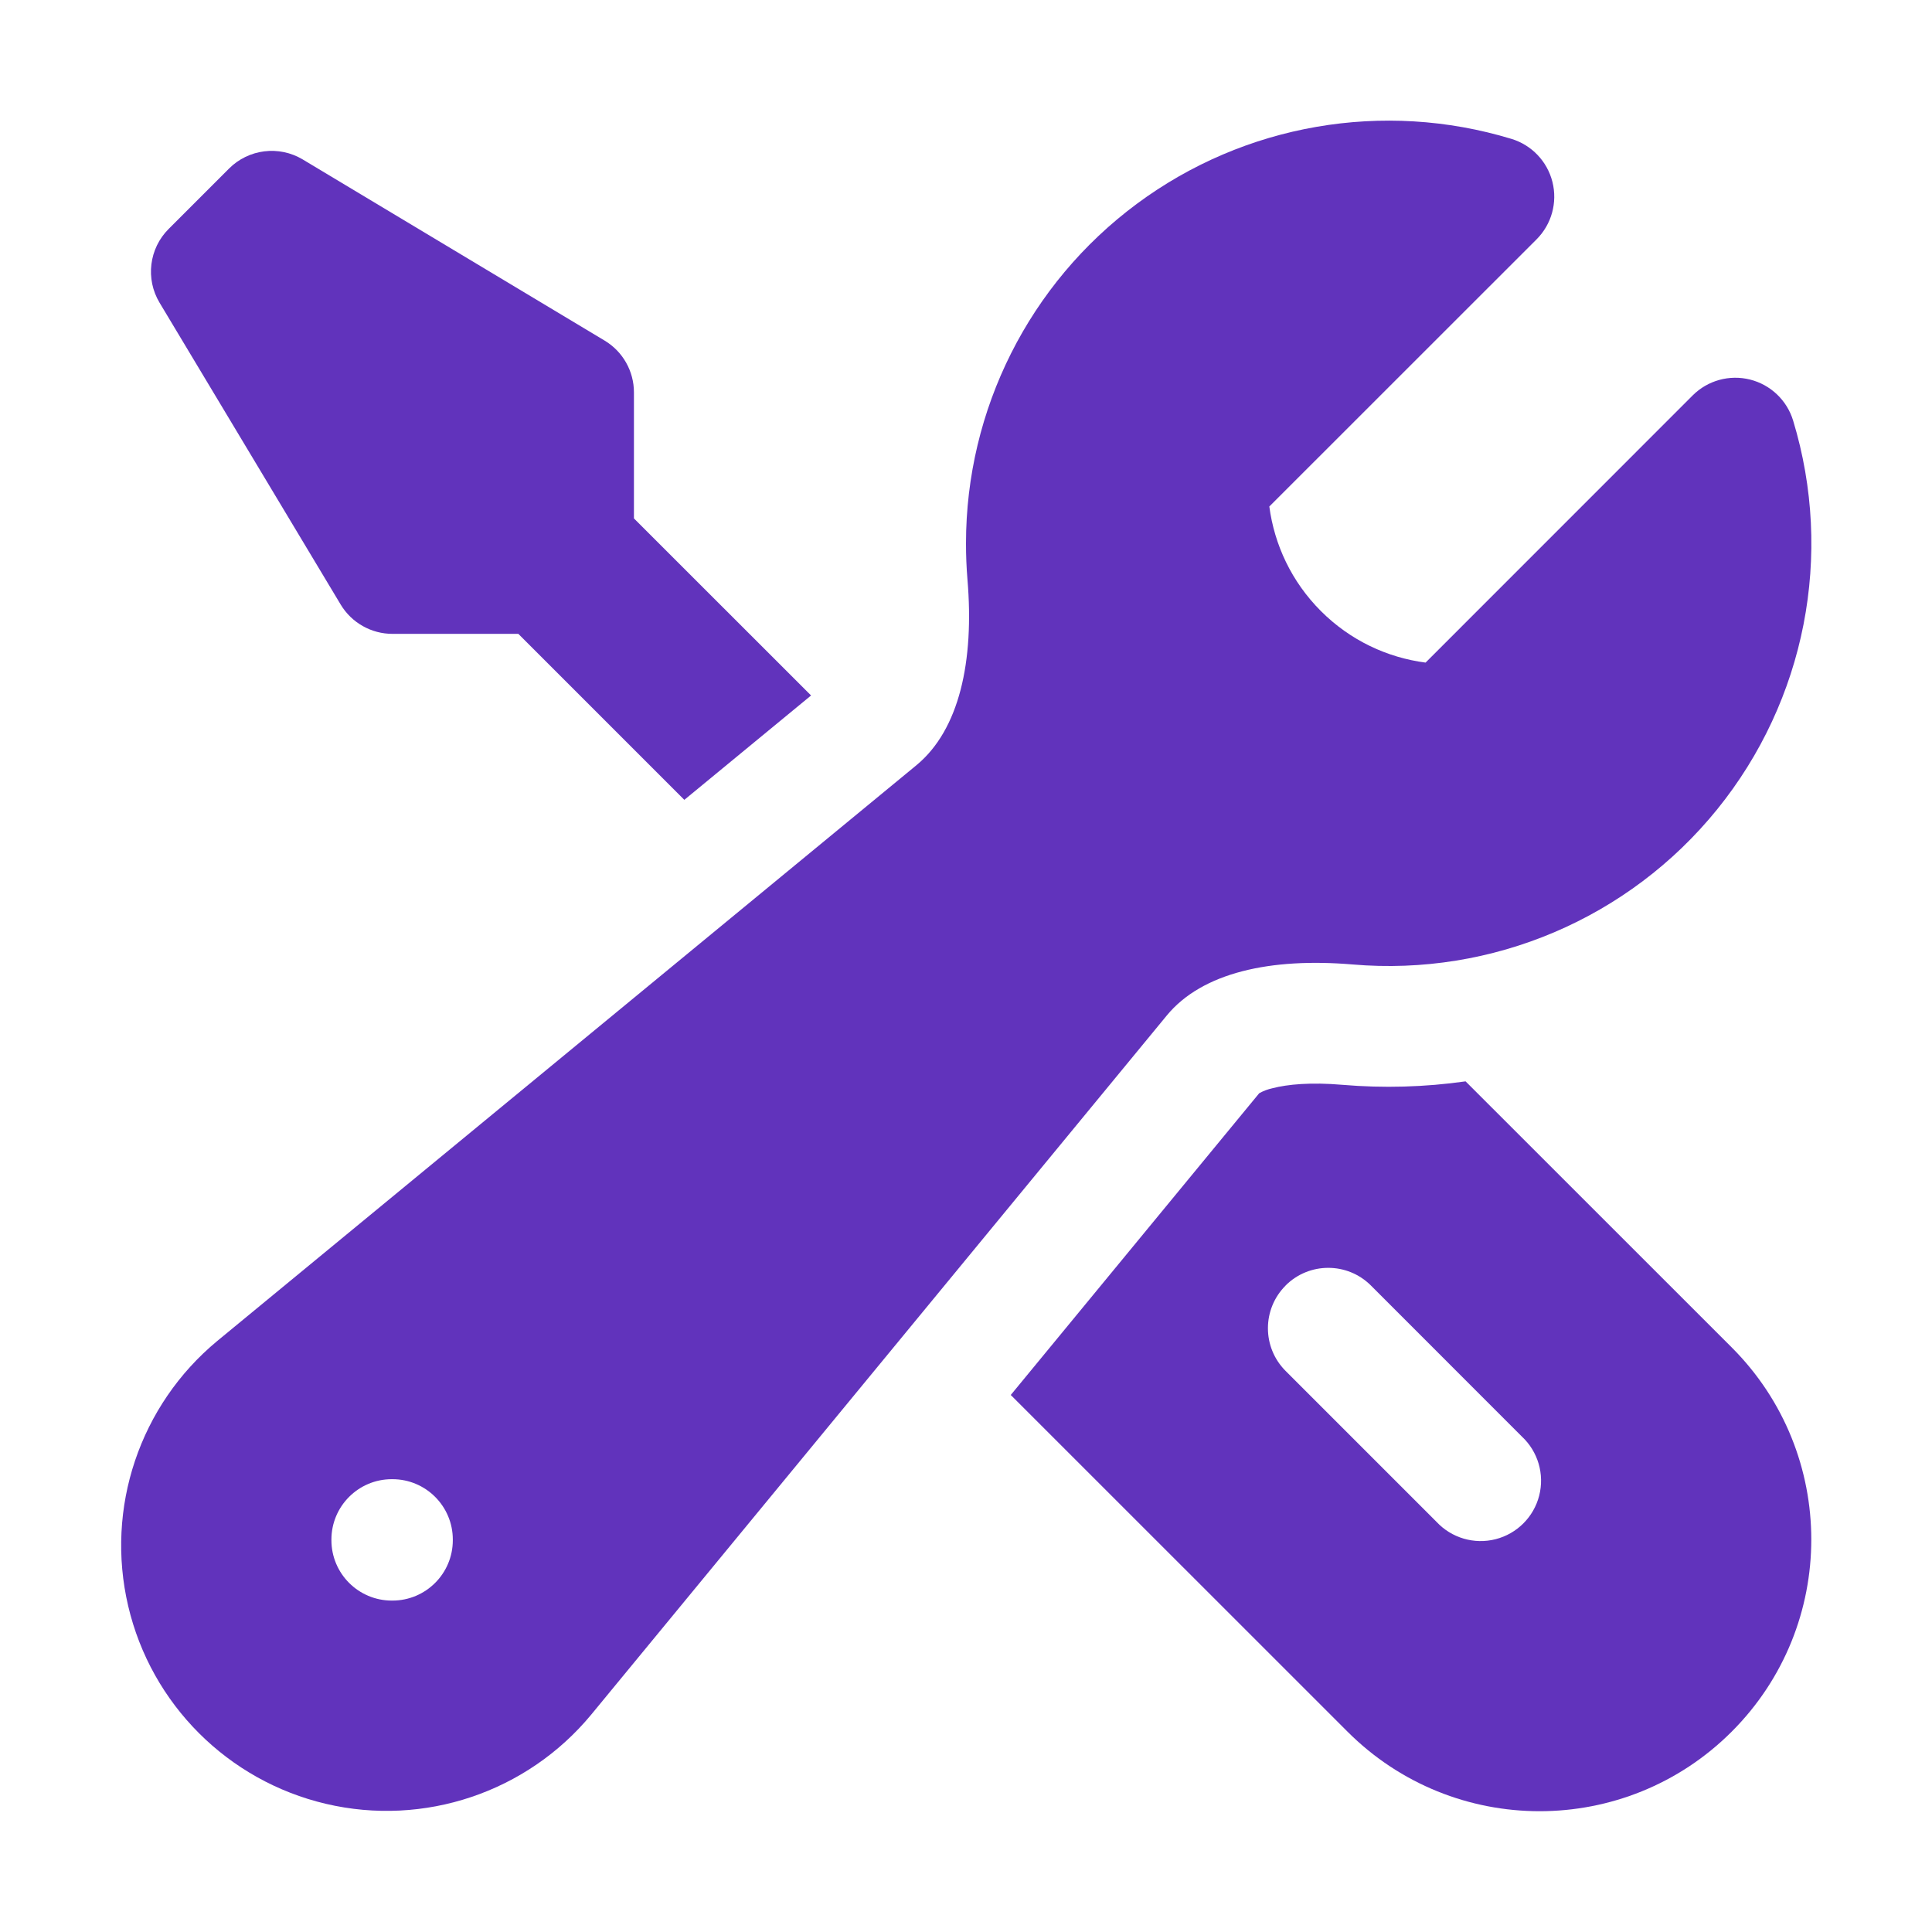
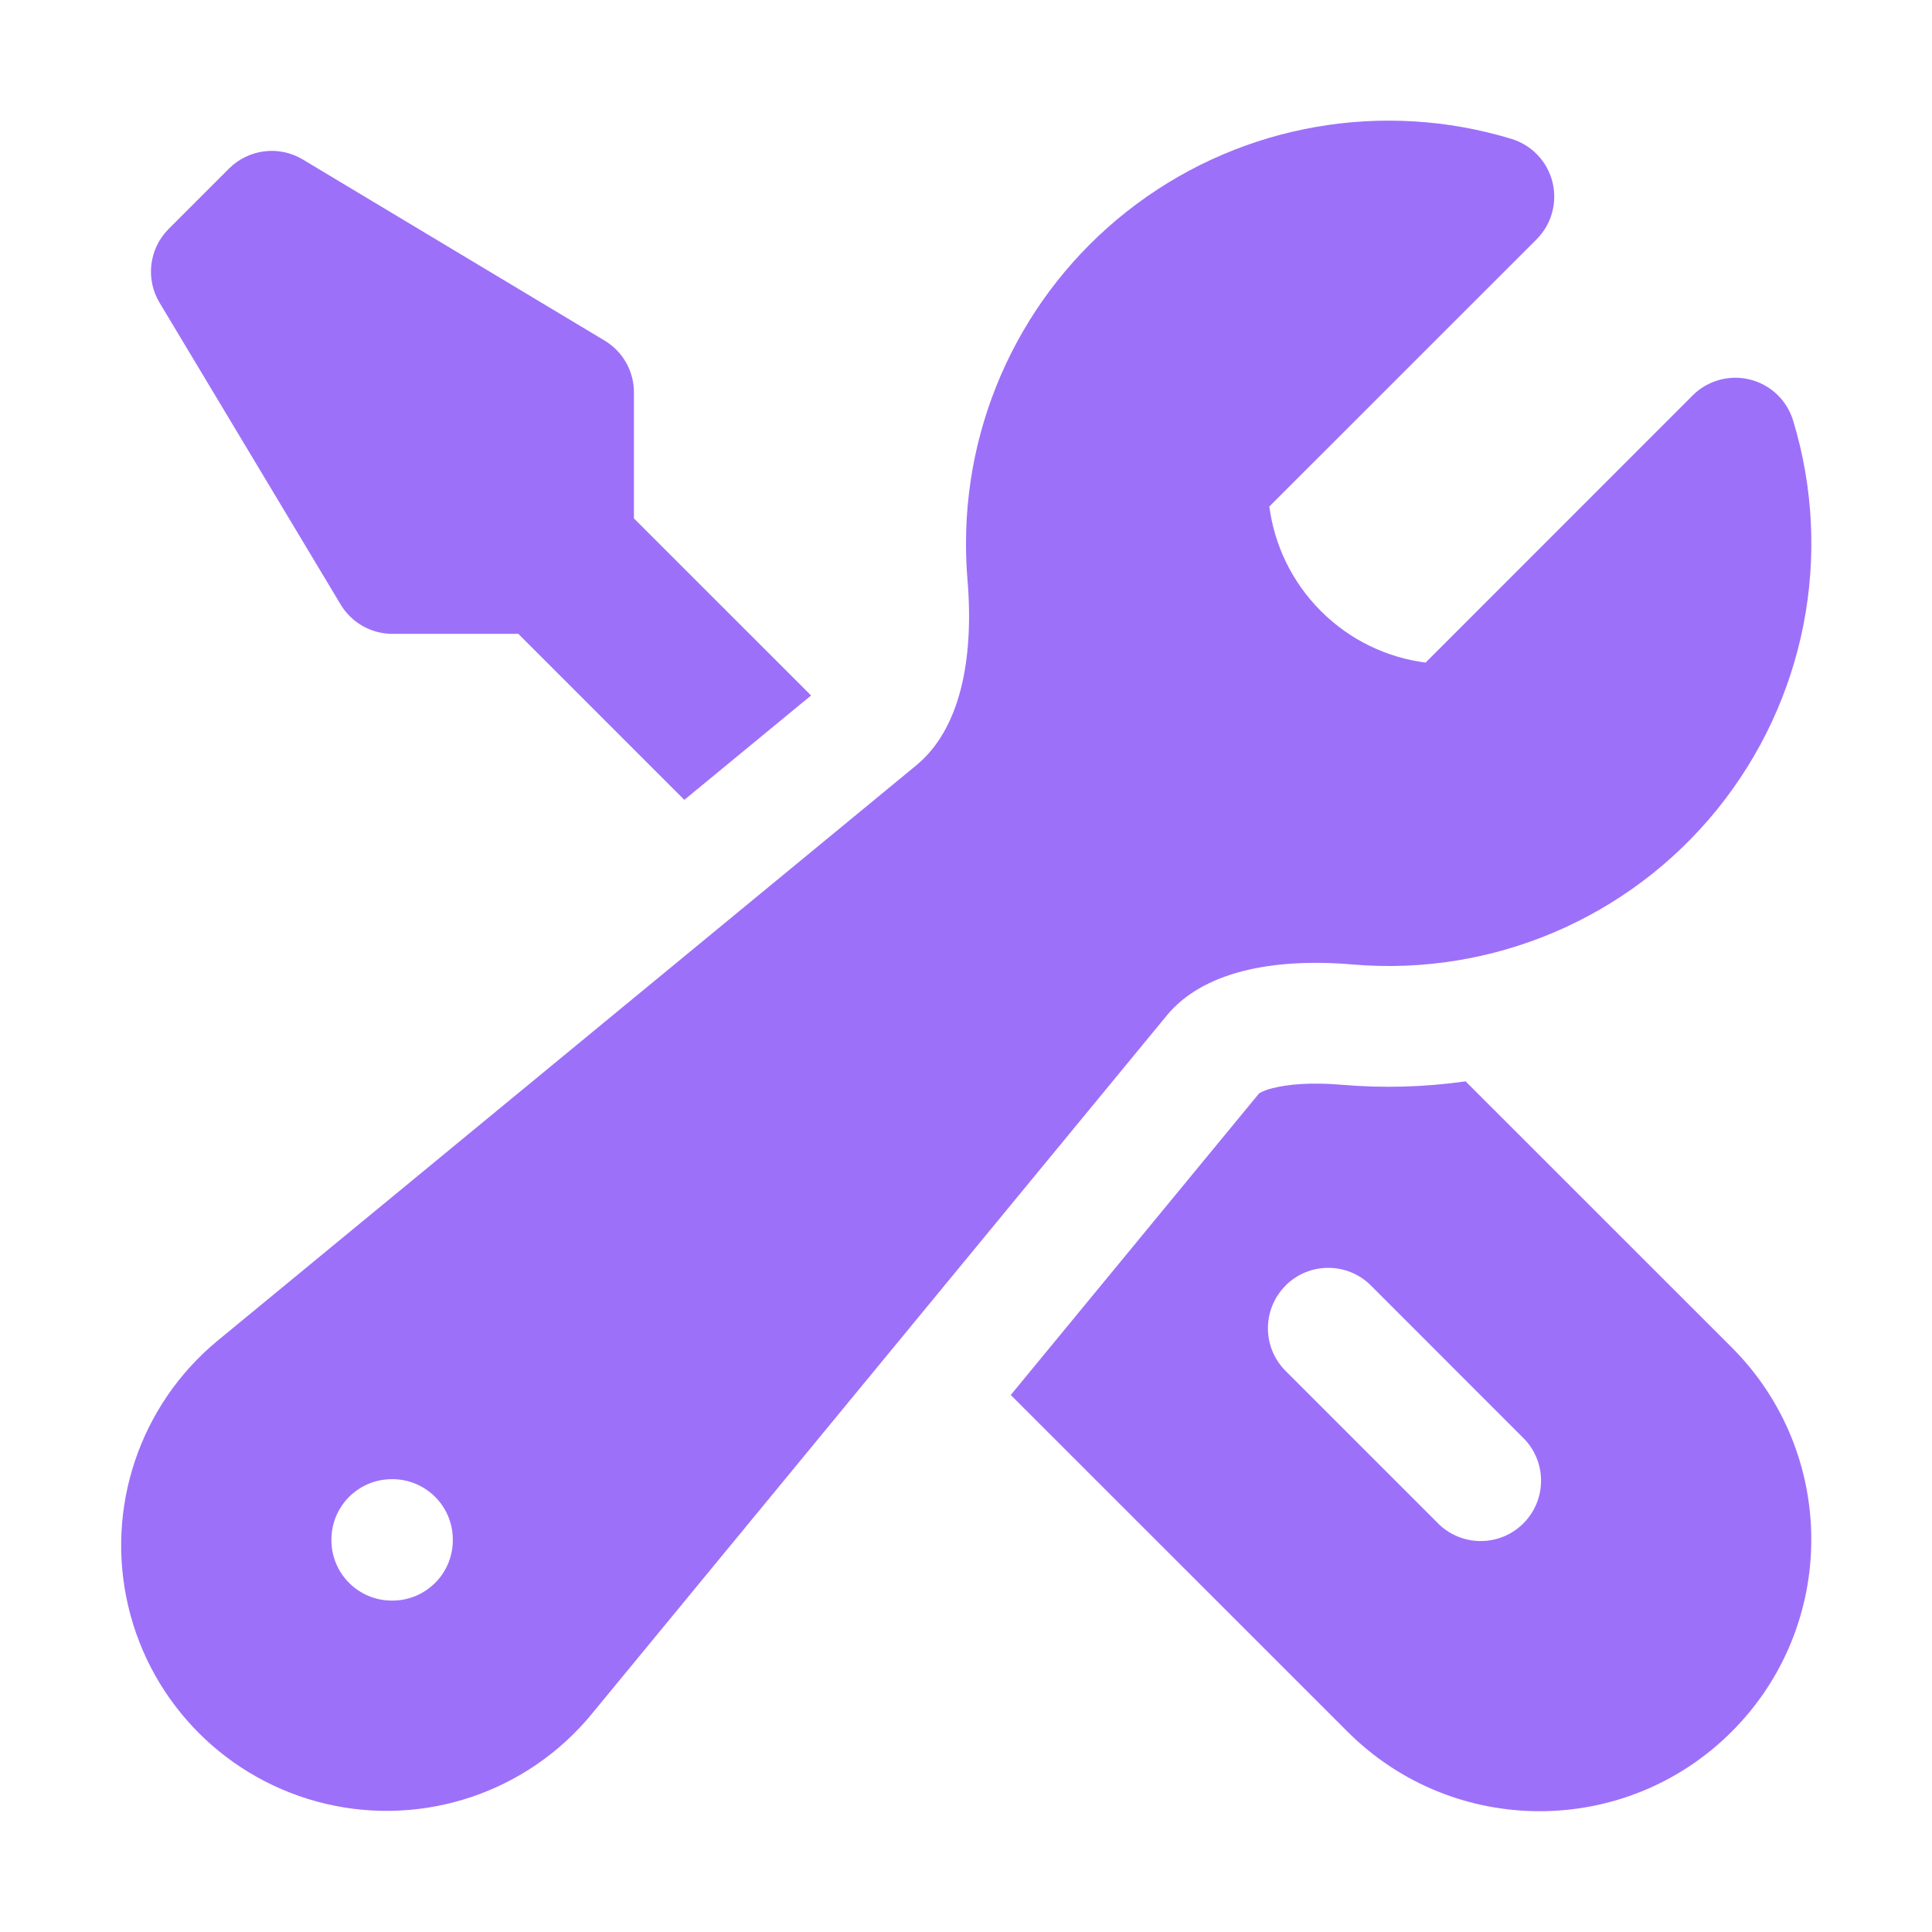
- <svg xmlns="http://www.w3.org/2000/svg" width="24" height="24" viewBox="0 0 24 24" fill="#6133BC" class="size-6">
+ <svg xmlns="http://www.w3.org/2000/svg" width="24" height="24" viewBox="0 0 24 24" fill="#9D70F9" class="size-6">
  <path fill-rule="evenodd" d="M12 6.75a5.25 5.25 0 0 1 6.775-5.025.75.75 0 0 1 .313 1.248l-3.32 3.319c.063.475.276.934.641 1.299.365.365.824.578 1.3.64l3.318-3.319a.75.75 0 0 1 1.248.313 5.25 5.25 0 0 1-5.472 6.756c-1.018-.086-1.87.1-2.309.634L7.344 21.3A3.298 3.298 0 1 1 2.7 16.657l8.684-7.151c.533-.44.72-1.291.634-2.309A5.342 5.342 0 0 1 12 6.75ZM4.117 19.125a.75.75 0 0 1 .75-.75h.008a.75.75 0 0 1 .75.75v.008a.75.75 0 0 1-.75.75h-.008a.75.75 0 0 1-.75-.75v-.008Z" clip-rule="evenodd" />
  <path d="m10.076 8.64-2.201-2.2V4.874a.75.75 0 0 0-.364-.643l-3.75-2.25a.75.75 0 0 0-.916.113l-.75.75a.75.75 0 0 0-.113.916l2.25 3.75a.75.75 0 0 0 .643.364h1.564l2.062 2.062 1.575-1.297Z" />
  <path fill-rule="evenodd" d="m12.556 17.329 4.183 4.182a3.375 3.375 0 0 0 4.773-4.773l-3.306-3.305a6.803 6.803 0 0 1-1.53.043c-.394-.034-.682-.006-.867.042a.589.589 0 0 0-.167.063l-3.086 3.748Zm3.414-1.36a.75.75 0 0 1 1.06 0l1.875 1.876a.75.75 0 1 1-1.06 1.06L15.97 17.03a.75.75 0 0 1 0-1.06Z" clip-rule="evenodd" />
</svg>
